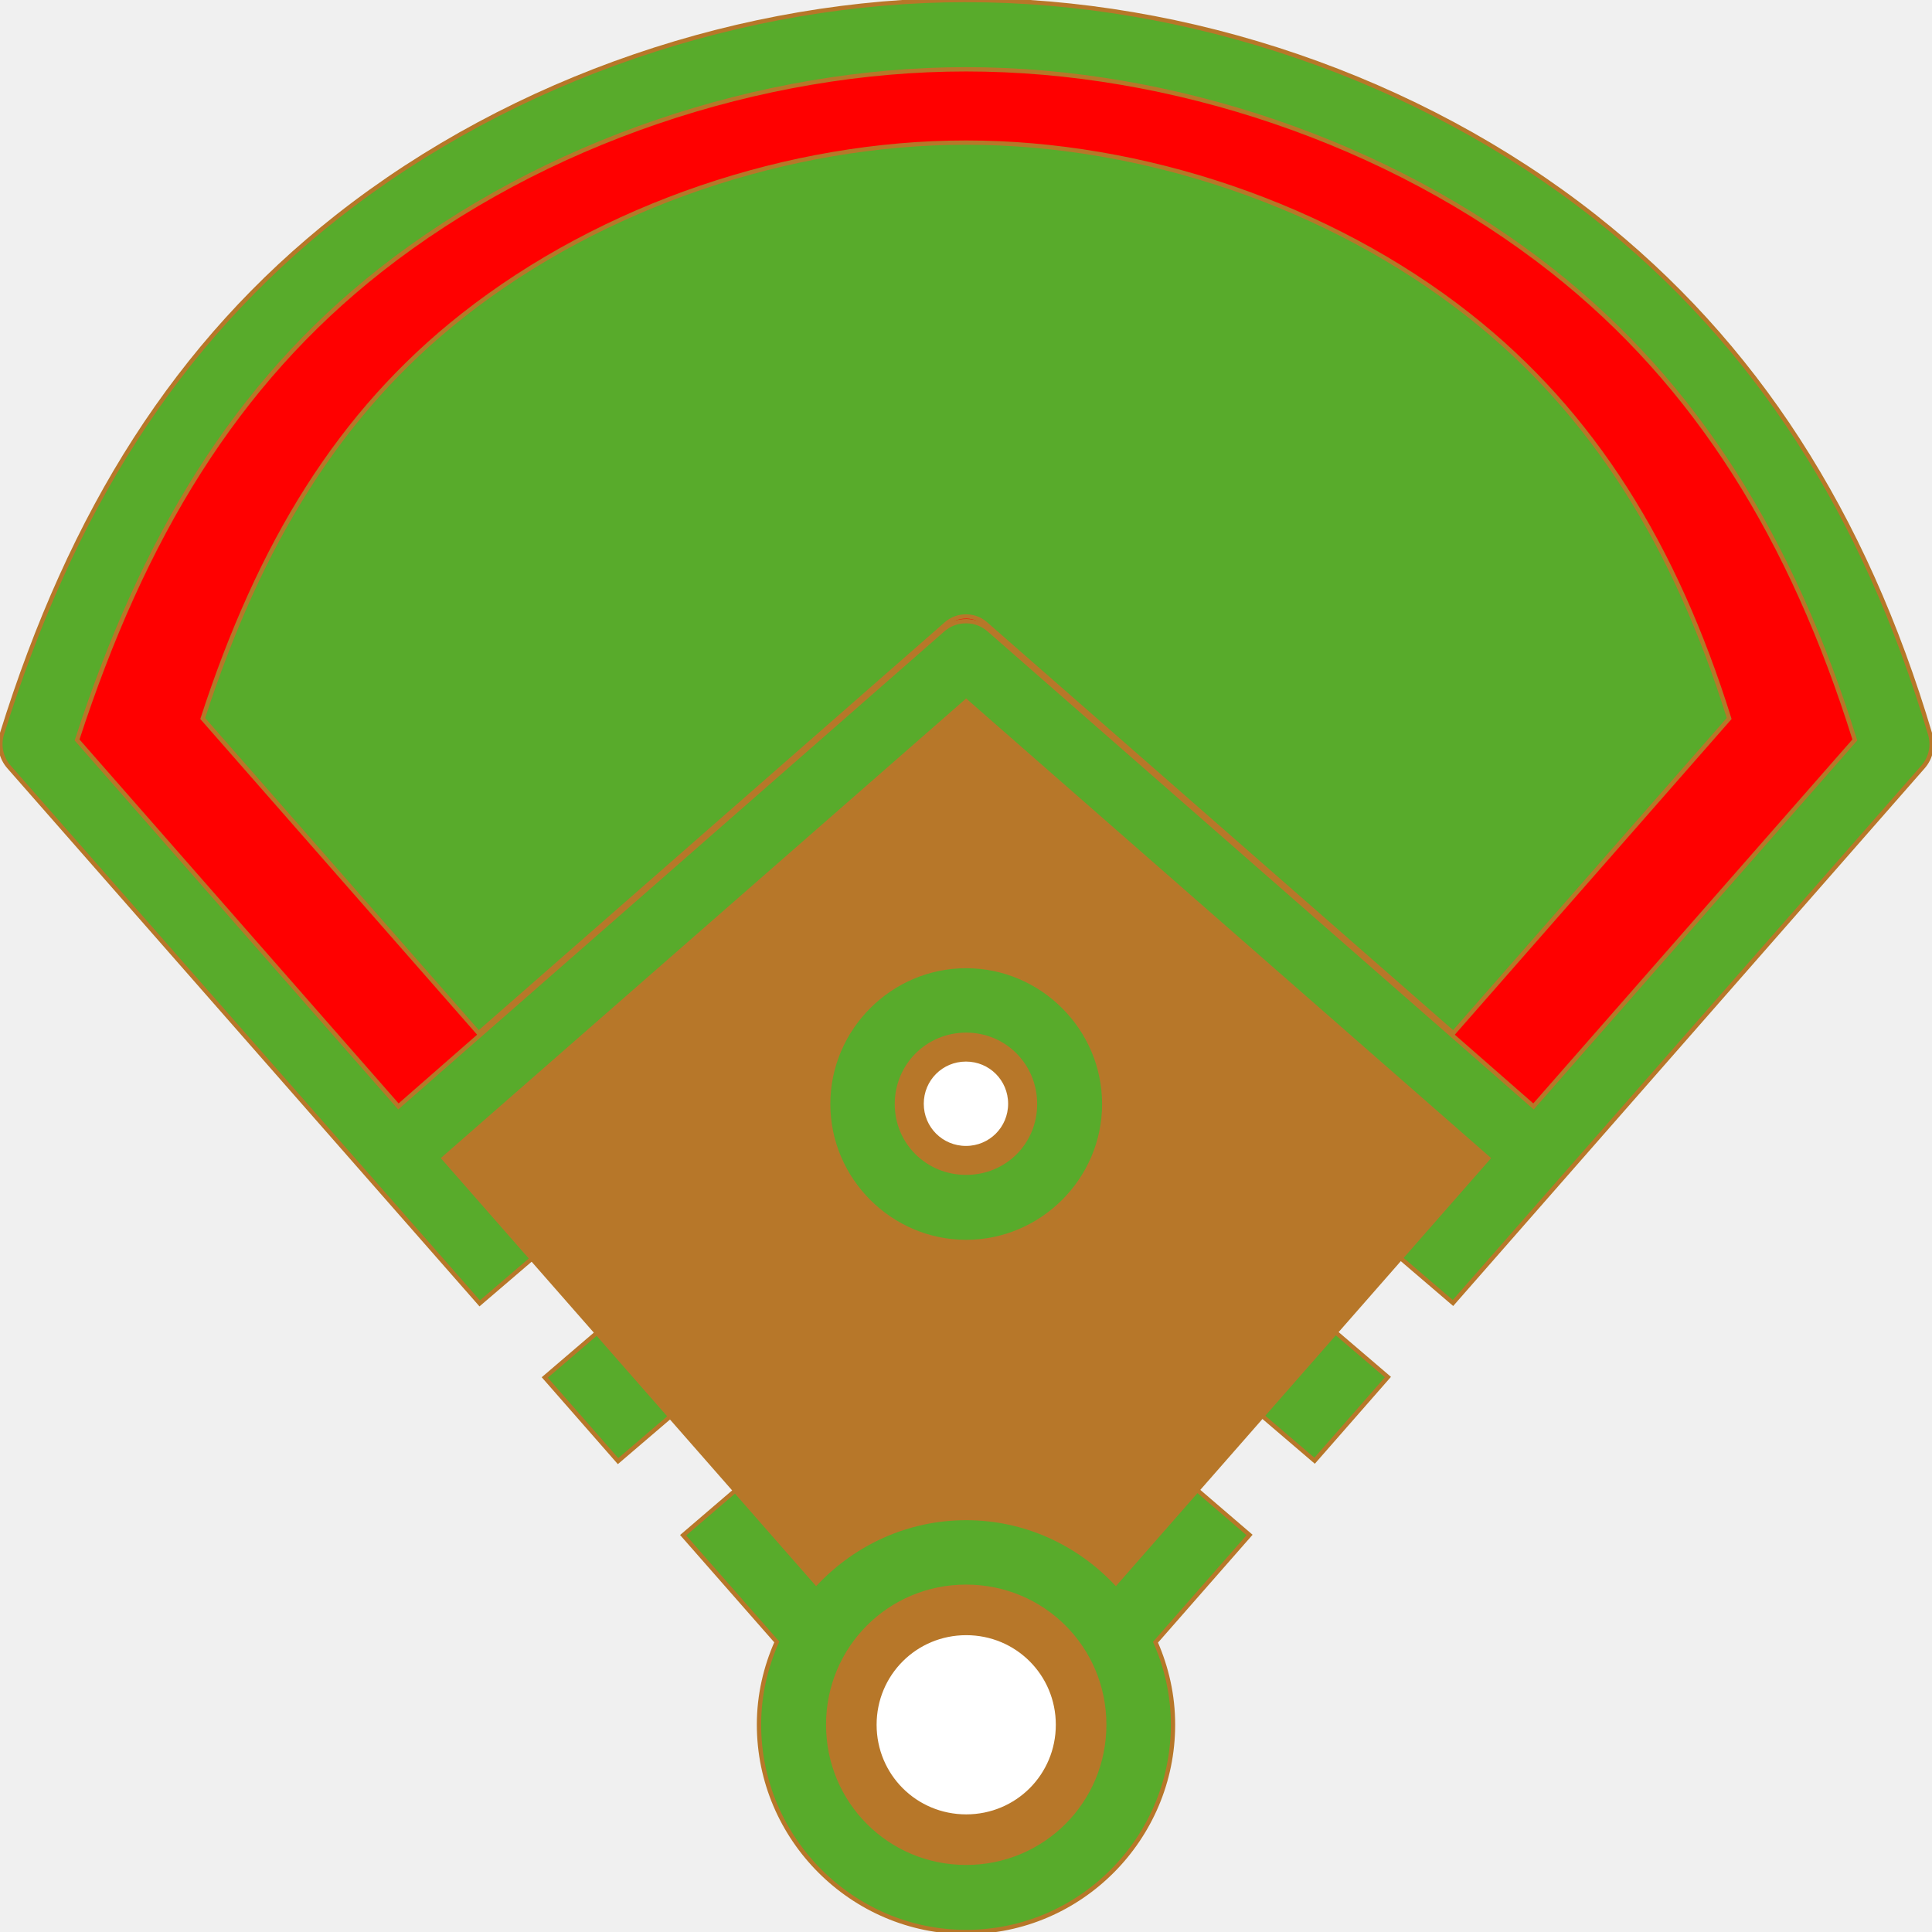
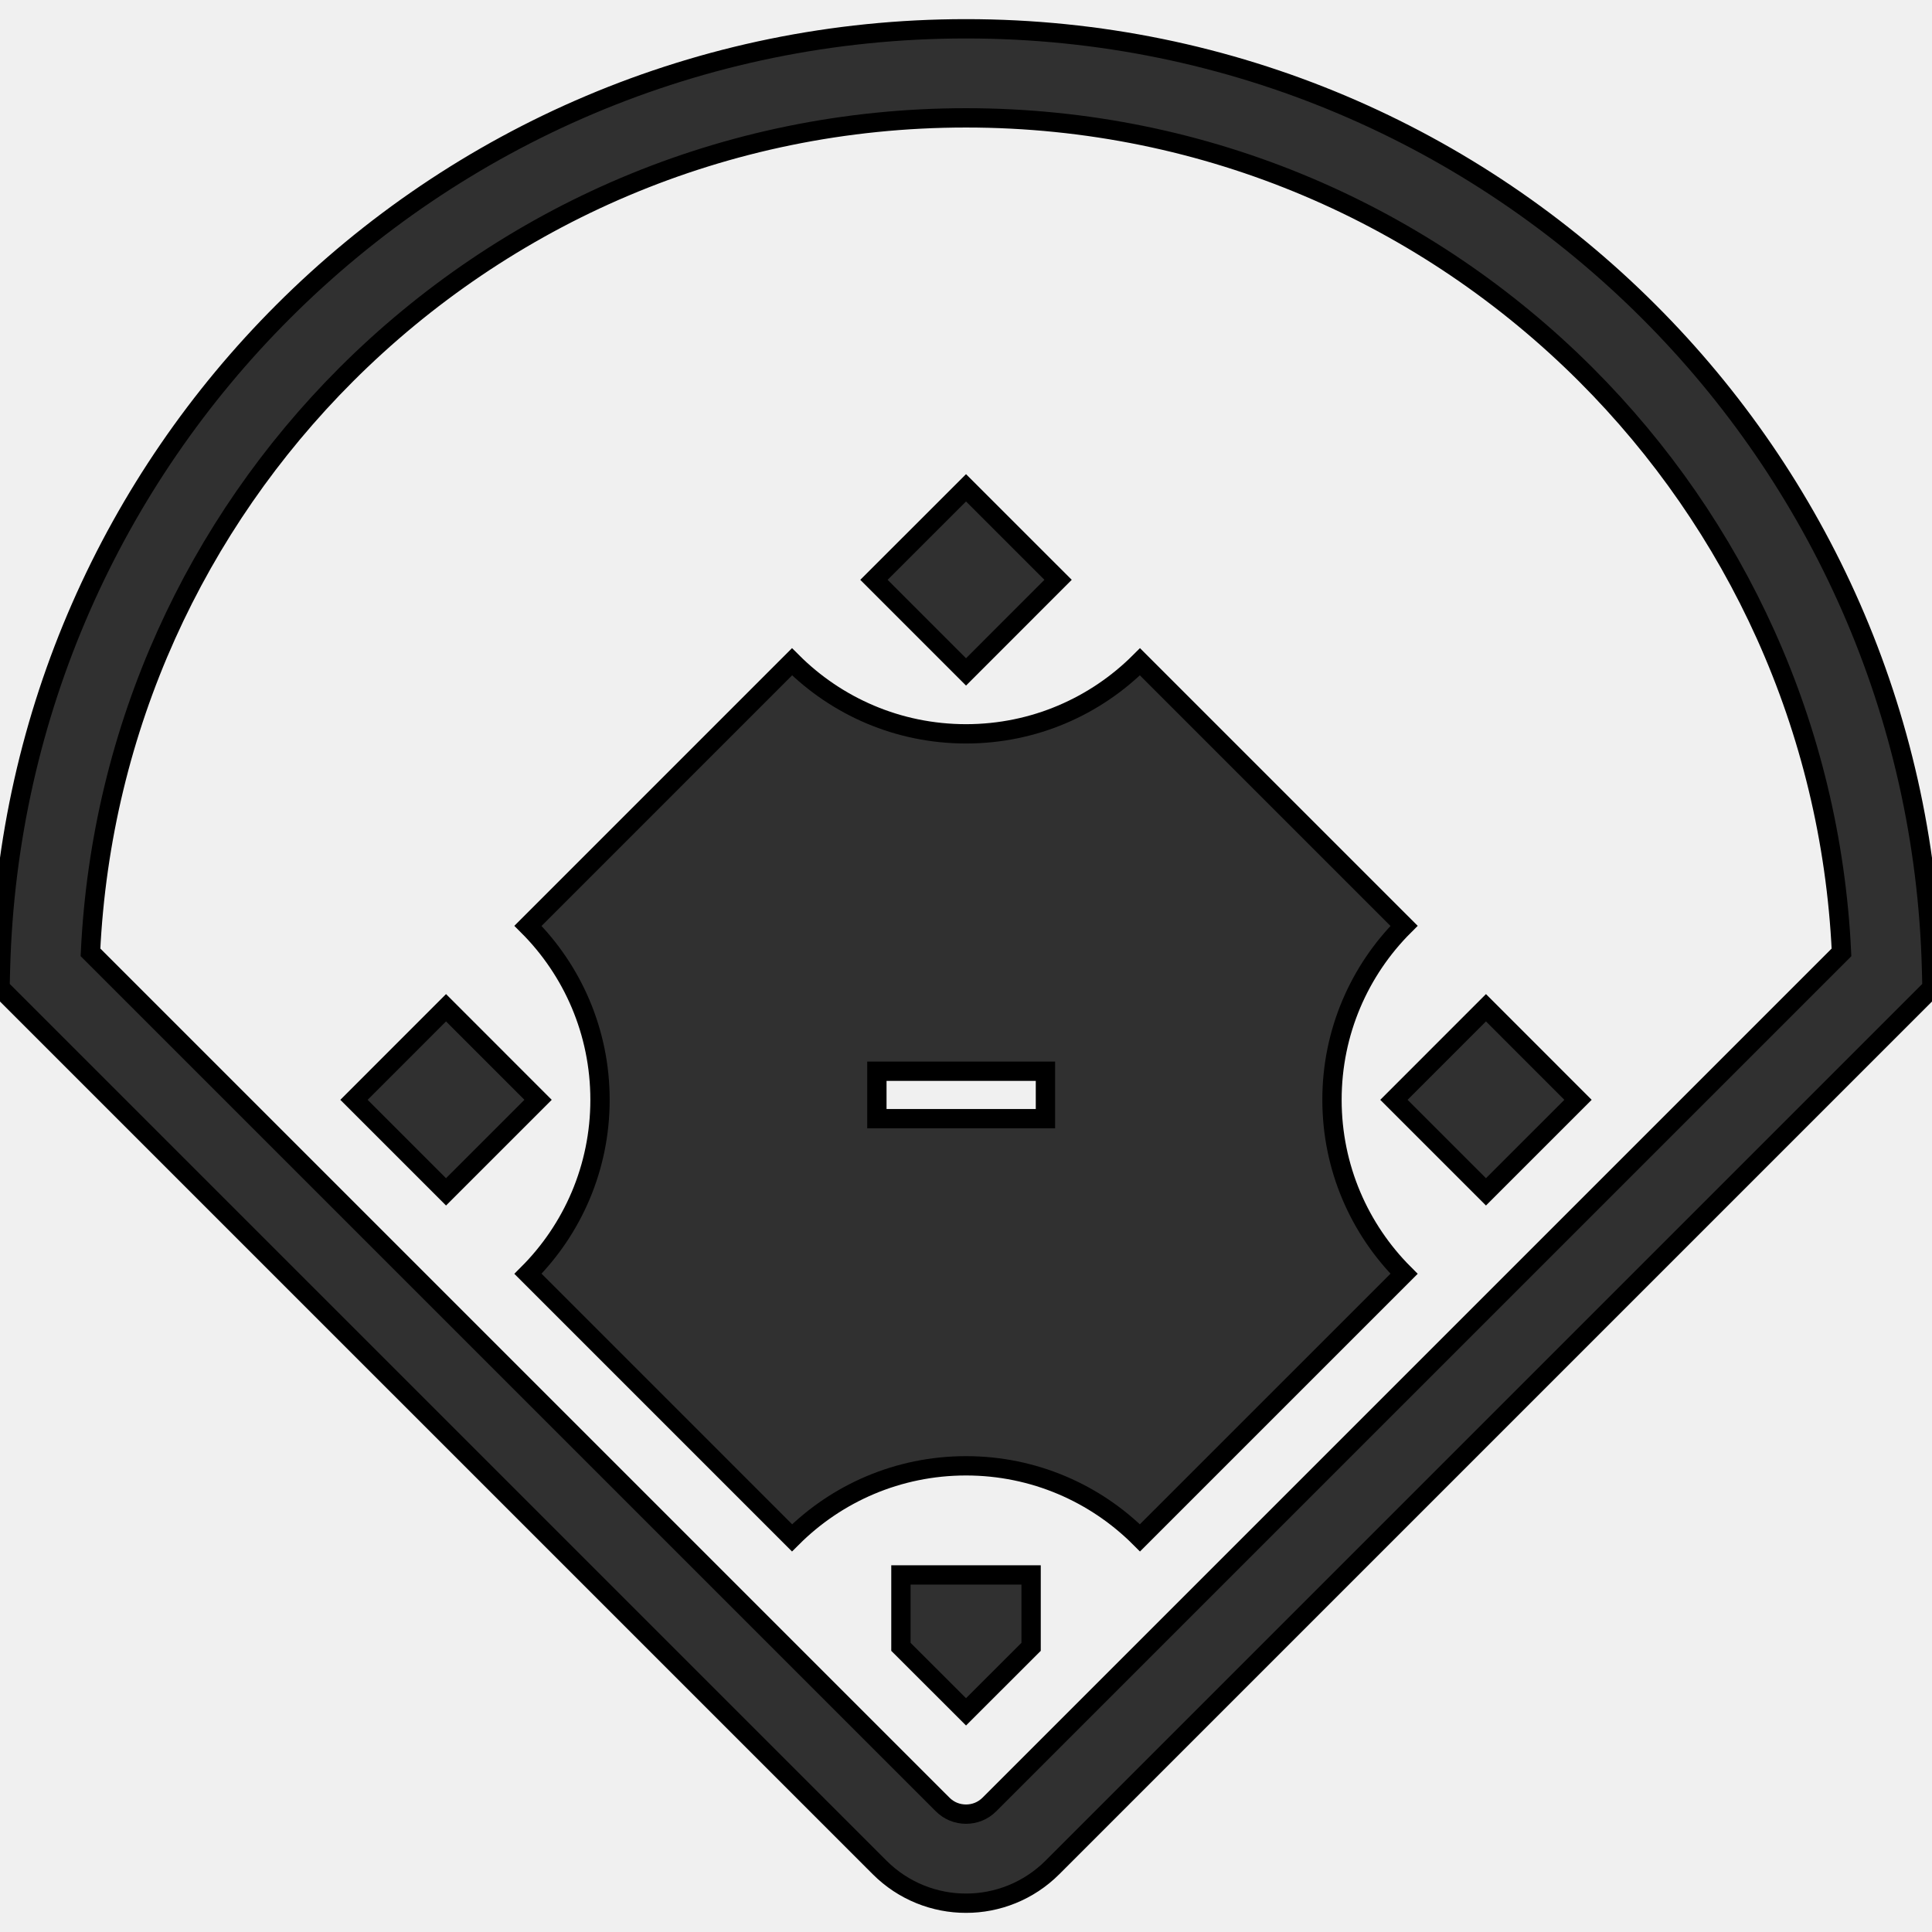
- <svg xmlns="http://www.w3.org/2000/svg" height="800px" width="800px" version="1.1" id="Layer_1" viewBox="0 0 448.125 448.125" xml:space="preserve" fill="#B77729" stroke="#B77729">
+ <svg xmlns="http://www.w3.org/2000/svg" height="800px" width="800px" version="1.1" id="_x32_" viewBox="0 0 512 512" xml:space="preserve" fill="#000000" stroke="#000000" stroke-width="5.12">
  <g id="SVGRepo_bgCarrier" stroke-width="0" />
  <g id="SVGRepo_tracerCarrier" stroke-linecap="round" stroke-linejoin="round" />
  <g id="SVGRepo_iconCarrier">
-     <g transform="translate(0 -1020.36)" shape-rendering="auto" image-rendering="auto" color-rendering="auto" color-interpolation="sRGB">
-       <path style="fill:#58ab2b;" d="M224.109,1020.36c-51.375,0-104.961,18.027-145.844,50.219 c-37.233,29.316-61.724,68.332-77.844,120.094c-0.785,2.639-0.16,5.494,1.656,7.563l109.188,124.438l12.625-10.813l14.875,17.377 l-12.406,10.623l17,19.406l19.25-16.469l14.875,17.344l-19.031,16.313l21.719,24.75c-2.605,5.889-4.125,12.355-4.125,19.188 c0,26.418,21.648,48.094,48.063,48.094s47.969-21.678,47.969-48.094c0-6.807-1.486-13.25-4.063-19.125l21.812-24.875l-18.937-16.25 l14.875-17.344l19.156,16.377l17-19.406l-12.312-10.531l14.875-17.377l12.531,10.721l109.031-124.344 c1.816-2.068,2.442-4.924,1.656-7.563c-15.25-51.344-40.622-90.785-77.844-120.094c-40.883-32.192-94.374-50.219-145.75-50.219 L224.109,1020.36z" />
-       <path style="fill:#B7772916868;" d="M224.097,1183.03l121.063,105.998l-86.344,98.502c-8.749-9.23-21.048-15.064-34.719-15.064 c-13.677,0-26.001,5.83-34.781,15.064l-86.375-98.502L224.097,1183.03z" />
-       <path style="fill:#ff0000;" d="M224.097,1036.435c47.618,0,98.056,16.903,135.844,46.655 c33.519,26.396,55.683,62.189,70.281,108.906l-74.531,85l-126.375-110.623c-1.632-1.404-3.761-2.092-5.906-1.906 c-1.706,0.125-3.327,0.793-4.625,1.906L92.409,1276.997l-74.531-85c15.391-47.24,36.813-82.553,70.281-108.906 C125.946,1053.337,176.479,1036.434,224.097,1036.435L224.097,1036.435z" />
-       <path style="fill:#B77729;" d="M224.088,1201.415l99.295,86.941l-70.819,80.791c-7.176-7.57-17.264-12.354-28.476-12.354 c-11.217,0-21.326,4.783-28.528,12.354l-70.844-80.791L224.088,1201.415z" />
-       <path style="fill:#58ab2b;" d="M224.097,1244.436c-17.578,0-32,14.424-32,32c0,17.578,14.422,32,32,32 c17.578,0,32.031-14.42,32.031-32C256.128,1258.856,241.675,1244.436,224.097,1244.436L224.097,1244.436z" />
-       <g>
-         <path style="fill:#B77729;" d="M224.097,1260.374c8.931,0,15.969,7.131,15.969,16.063c0,8.932-7.037,15.938-15.969,15.938 c-8.931,0-16.062-7.006-16.062-15.938C208.034,1267.505,215.165,1260.374,224.097,1260.374z" />
-         <path style="fill:#B77729;" d="M224.097,1388.403c17.768,0,32.031,14.232,32.031,32s-14.263,32.031-32.031,32.031 s-32-14.264-32-32.031S206.329,1388.403,224.097,1388.403L224.097,1388.403z" />
-       </g>
-       <g>
-         <path style="fill:#ffffff;" d="M224.112,1399.137c-11.817,0-21.283,9.465-21.283,21.281c0,11.818,9.465,21.283,21.283,21.283 s21.283-9.465,21.283-21.283C245.395,1408.602,235.929,1399.137,224.112,1399.137z" />
-         <path style="fill:#ffffff;" d="M224.05,1266.09c-5.709,0-10.283,4.572-10.283,10.283c0,5.709,4.574,10.283,10.283,10.283 c5.709,0,10.283-4.57,10.283-10.283C234.333,1270.665,229.759,1266.09,224.05,1266.09L224.05,1266.09z" />
-       </g>
-       <path style="fill:#58ab2b;" d="M224.09,1053.436c40.888,0,84.197,14.514,116.644,40.063c28.782,22.666,47.813,53.402,60.348,93.516 l-63.997,72.986l-108.514-94.988c-1.401-1.207-3.229-1.799-5.072-1.641c-1.465,0.107-2.857,0.684-3.971,1.641l-108.514,94.988 l-63.997-72.986c13.216-40.563,31.61-70.887,60.348-93.516C139.811,1067.95,183.202,1053.436,224.09,1053.436L224.09,1053.436z" />
+     <style type="text/css"> .st0{fill:#303030;} </style>
+     <g>
+       <polygon class="st0" points="280.402,153.66 256.008,129.275 231.606,153.66 256.008,178.063 " />
+       <polygon class="st0" points="238.754,436.426 256.008,453.656 273.254,436.426 273.254,417.37 238.754,417.37 " />
+       <polygon class="st0" points="369.403,291.465 393.797,315.851 418.19,291.465 393.797,267.063 " />
+       <polygon class="st0" points="118.203,267.063 93.809,291.465 118.203,315.851 142.597,291.465 " />
+       <path class="st0" d="M372.088,245.361l-69.985-69.984c-11.796,11.796-28.096,19.097-46.095,19.097 c-18.015,0-34.315-7.301-46.111-19.097l-69.976,69.984c11.796,11.789,19.089,28.097,19.089,46.104 c0,17.999-7.293,34.299-19.089,46.104l69.976,69.976c11.796-11.796,28.096-19.089,46.111-19.089 c17.999,0,34.299,7.293,46.095,19.089l69.985-69.976c-11.804-11.804-19.097-28.104-19.097-46.104 C352.99,273.459,360.283,257.151,372.088,245.361z M277.052,296.458h-44.669v-12.565h44.669V296.458z" />
+       <path class="st0" d="M511.871,256.717c-1.779-67.973-30.084-129.334-74.881-174.099C390.688,36.291,326.674,7.625,256.008,7.633 C185.326,7.625,121.312,36.291,75.009,82.618C30.212,127.383,1.907,188.744,0.128,256.717L0,261.79l233.096,233.088 c6.291,6.306,14.649,9.513,22.912,9.488c8.238,0.025,16.604-3.182,22.903-9.488L512,261.79L511.871,256.717z M262.21,478.194 c-1.747,1.739-3.927,2.564-6.202,2.572c-2.292-0.008-4.472-0.834-6.219-2.581L23.978,252.382 c2.837-59.75,28.112-113.459,67.732-153.079c42.104-42.088,100.06-68.06,164.298-68.069c64.23,0.008,122.178,25.981,164.29,68.069 c39.612,39.62,64.896,93.329,67.716,153.088L262.21,478.194z" />
    </g>
  </g>
</svg>
